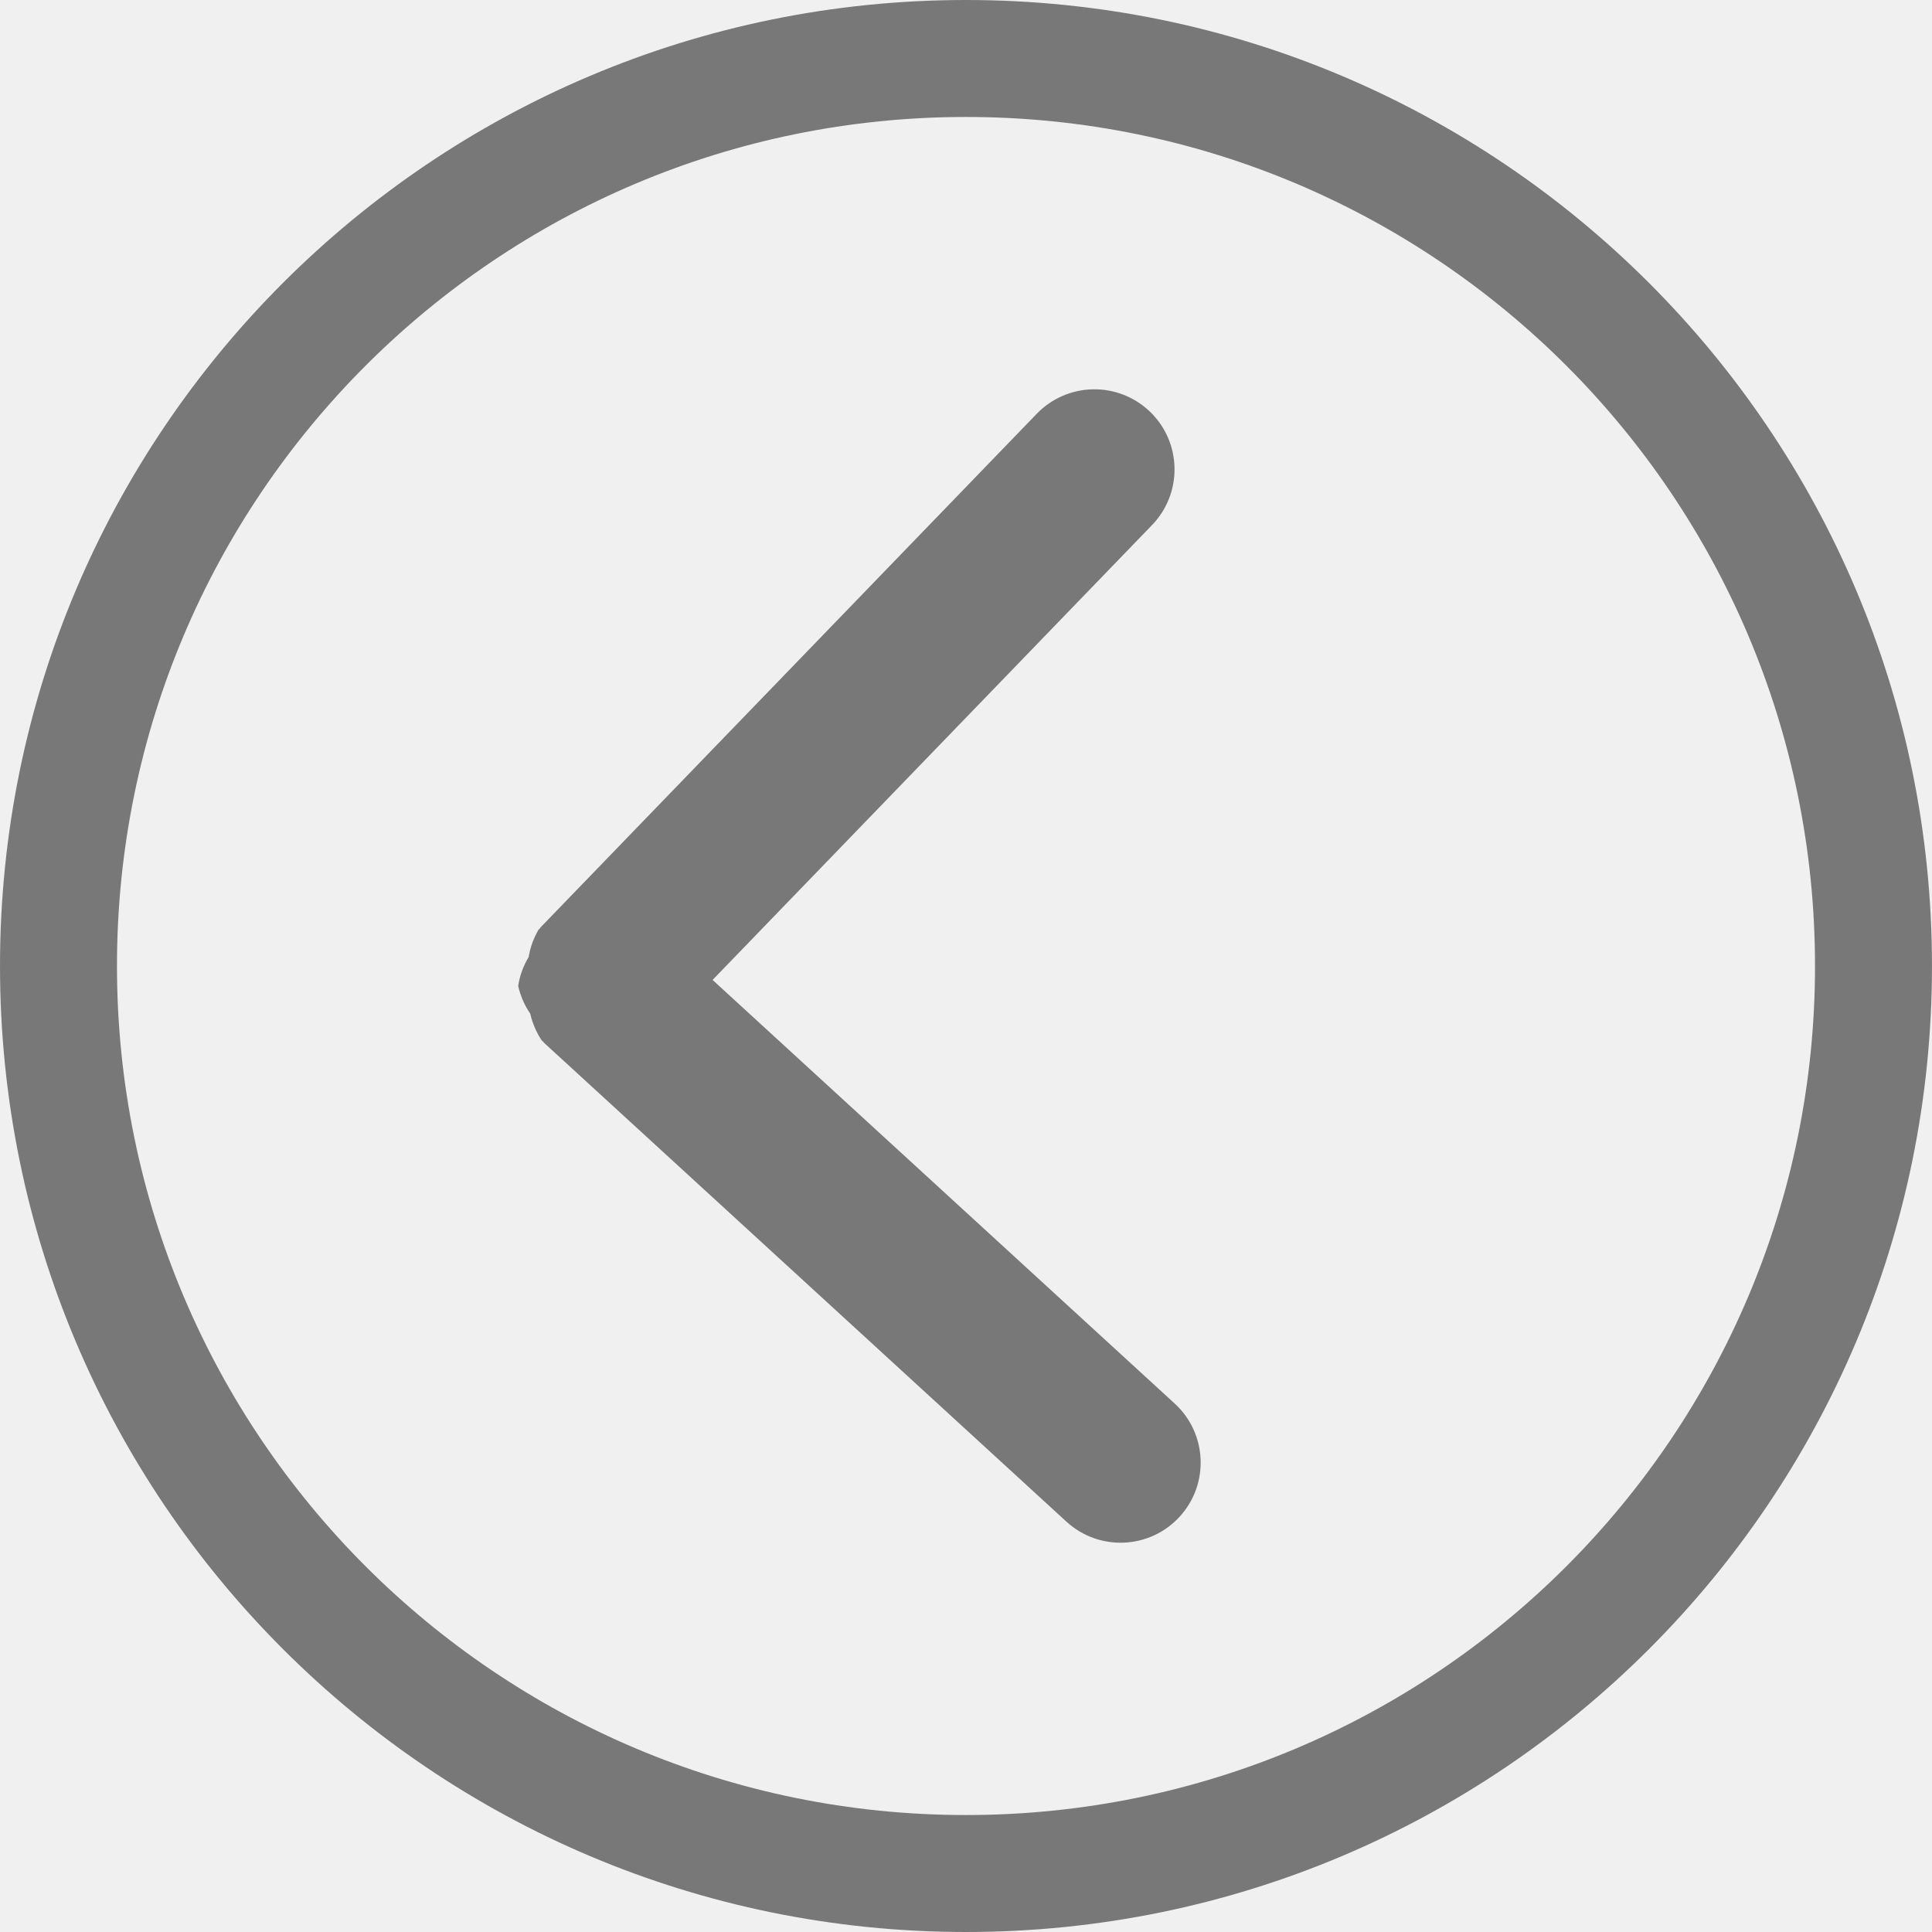
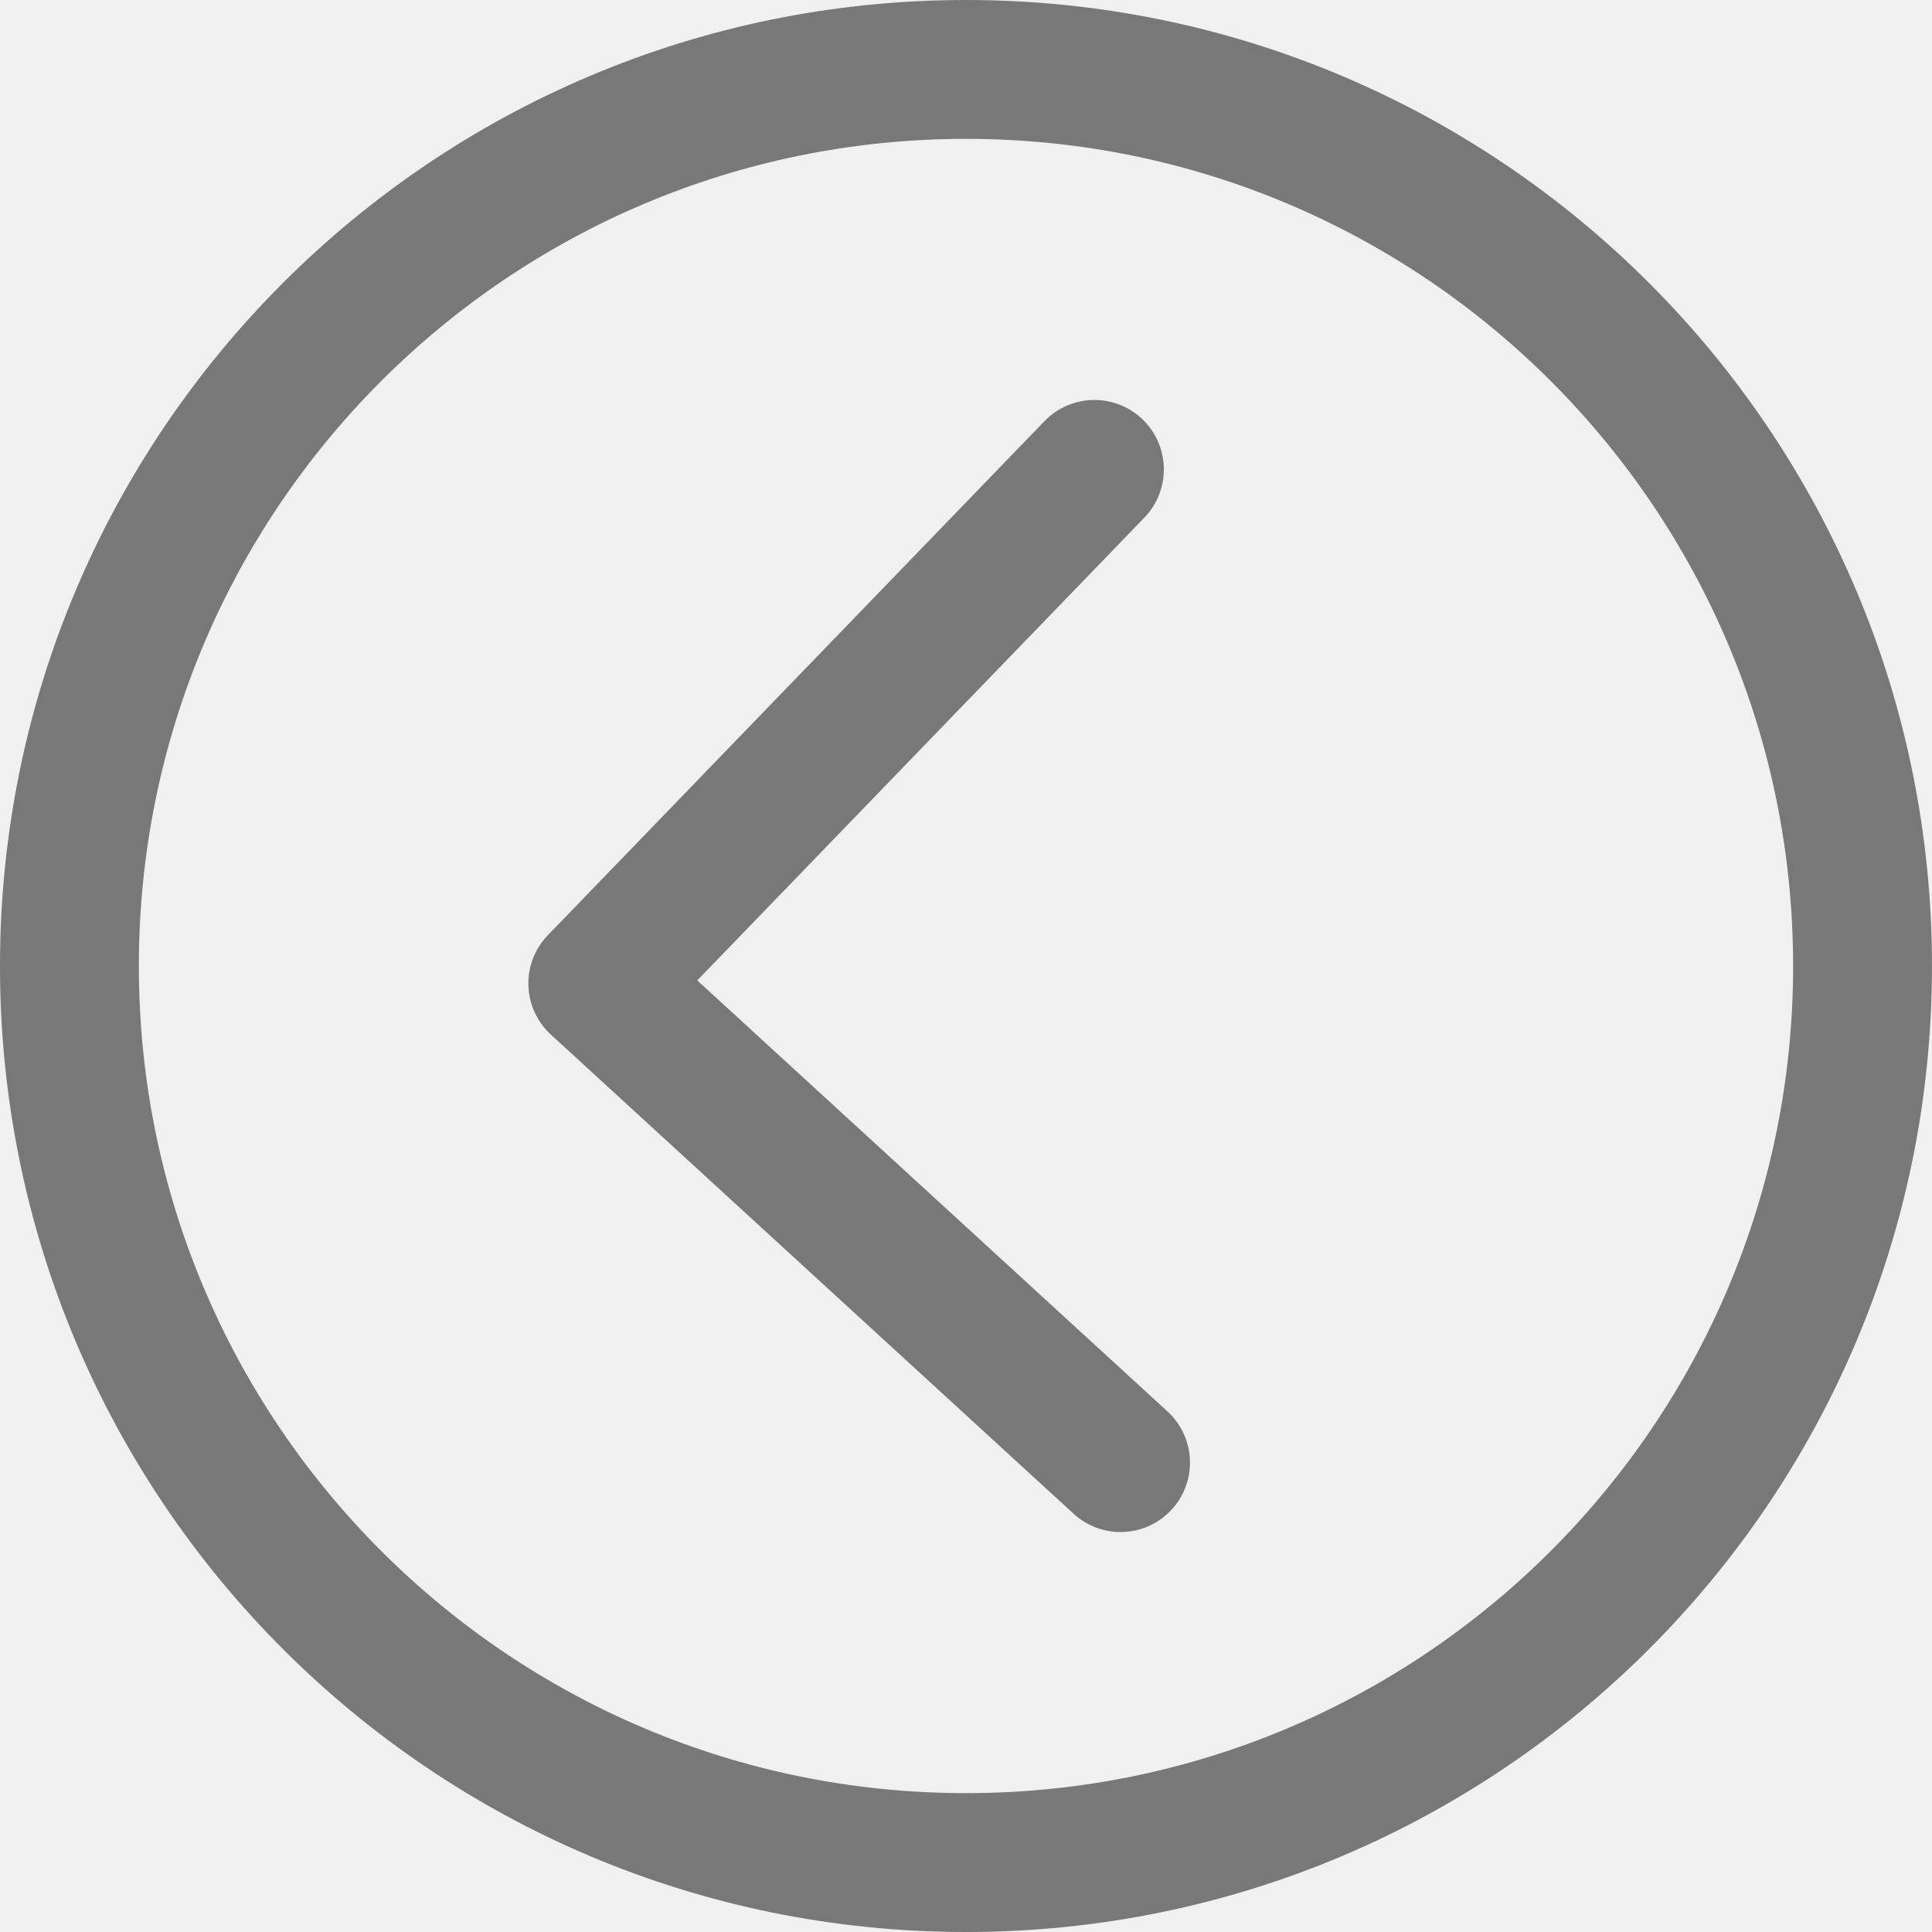
<svg xmlns="http://www.w3.org/2000/svg" version="1.1" id="svg1" width="180.861" height="180.863" viewBox="0 0 180.861 180.863" xml:space="preserve">
  <defs id="defs1">
    <clipPath clipPathUnits="userSpaceOnUse" id="clipPath3423-1-47-4-2-66">
      <path d="M 0,1080 H 1920 V 0 H 0 Z" transform="translate(-216.8203,-547.501)" id="path3423-9-2-1-2-19" />
    </clipPath>
  </defs>
  <g id="layer-MC0" transform="translate(-4134.143,-85.51185)">
    <g id="g180">
      <g id="g10-28-0-1" style="opacity:0.5;mix-blend-mode:normal;fill:#000000;fill-opacity:1" transform="translate(1494.082,-26.66221)">
-         <path id="path3422-6-6-2-6" clip-path="url(#clipPath3423-1-47-4-2-66)" style="fill:#000000;fill-opacity:1;fill-rule:nonzero;stroke:#ffffff;stroke-width:0;stroke-linecap:butt;stroke-linejoin:miter;stroke-miterlimit:10;stroke-dasharray:none;stroke-opacity:0.527;paint-order:markers stroke fill" d="m -49.587,49.587 c -27.386,0 -49.586,-22.201 -49.586,-49.587 C -99.173,-27.386 -76.973,-49.587 -49.587,-49.587 c 27.386,0 49.587,22.201 49.587,49.587 C 2.1076809e-4,27.386 -22.201,49.587 -49.587,49.587 Z m 0,-6.004 c 24.07,0 43.583,-19.513 43.583,-43.583 C -6.004,-24.07 -25.517,-43.583 -49.587,-43.583 c -24.07,0 -43.582,19.513 -43.582,43.583 C -93.169,24.07 -73.657,43.583 -49.587,43.583 Z" transform="matrix(1.823687,0,0,-1.823687,2820.922,202.6056)" />
+         <path id="path3422-6-6-2-6" clip-path="url(#clipPath3423-1-47-4-2-66)" style="fill:#000000;fill-opacity:1;fill-rule:evenodd;stroke:#ffffff;stroke-width:0;stroke-linecap:butt;stroke-linejoin:miter;stroke-miterlimit:10;stroke-dasharray:none;stroke-opacity:0.527;paint-order:markers stroke fill" d="M -99.174,0 A 49.587,49.587 0 1 0 0,0 A 49.587,49.587 0 1 0 -99.174,0 Z M -92.046,0 A 42.459,42.459 0 1 1 -7.128,0 A 42.459,42.459 0 1 1 -92.046,0 Z" transform="matrix(1.823687,0,0,-1.823687,2820.922,202.6056)" />
        <g id="path11886-5-7" style="opacity:1;fill:#000000;fill-opacity:1">
-           <path style="baseline-shift:baseline;display:inline;overflow:visible;vector-effect:none;fill:#000000;fill-opacity:1;stroke-linecap:round;stroke-linejoin:round;stroke-miterlimit:1.4;enable-background:accumulate;stop-color:#000000;stop-opacity:1" d="m 2742.513,156.117 -46.489,48.12 m 48.935,44.857 -48.935,-44.857" id="path119-9" />
-           <path style="baseline-shift:baseline;display:inline;overflow:visible;vector-effect:none;fill:#000000;fill-opacity:1;stroke-linecap:round;stroke-linejoin:round;stroke-miterlimit:1.4;enable-background:accumulate;stop-color:#000000;stop-opacity:1" d="m 2742.383,148.619 a 7.5,7.5 0 0 0 -5.264,2.287 l -46.488,48.119 a 7.5,7.5 0 0 0 -0.039,0.1 7.5,7.5 0 0 0 -0.096,0.045 7.5,7.5 0 0 0 -0.947,2.598 7.5,7.5 0 0 0 -0.98,2.695 7.5,7.5 0 0 0 1.131,2.604 7.5,7.5 0 0 0 1.113,2.564 7.5,7.5 0 0 0 0.1,0.039 7.5,7.5 0 0 0 0.045,0.096 l 48.936,44.857 a 7.5,7.5 0 0 0 10.596,-0.461 7.5,7.5 0 0 0 -0.461,-10.596 l -43.26,-39.656 41.139,-42.582 a 7.5,7.5 0 0 0 -0.182,-10.605 7.5,7.5 0 0 0 -5.342,-2.104 z" id="path120-5" />
+           <path style="fill:none;stroke:#000000;stroke-width:13;stroke-linecap:round;stroke-linejoin:round" d="M 2742.513,156.117 2696.024,204.237 2744.96,249.094" id="path119-9" />
        </g>
      </g>
    </g>
  </g>
  <pattern id="b-2" width="41" height="41" patternUnits="userSpaceOnUse">
    <circle fill="#ffffff" cx="20.5" cy="20.5" r="20.5" id="circle2" />
  </pattern>
</svg>
